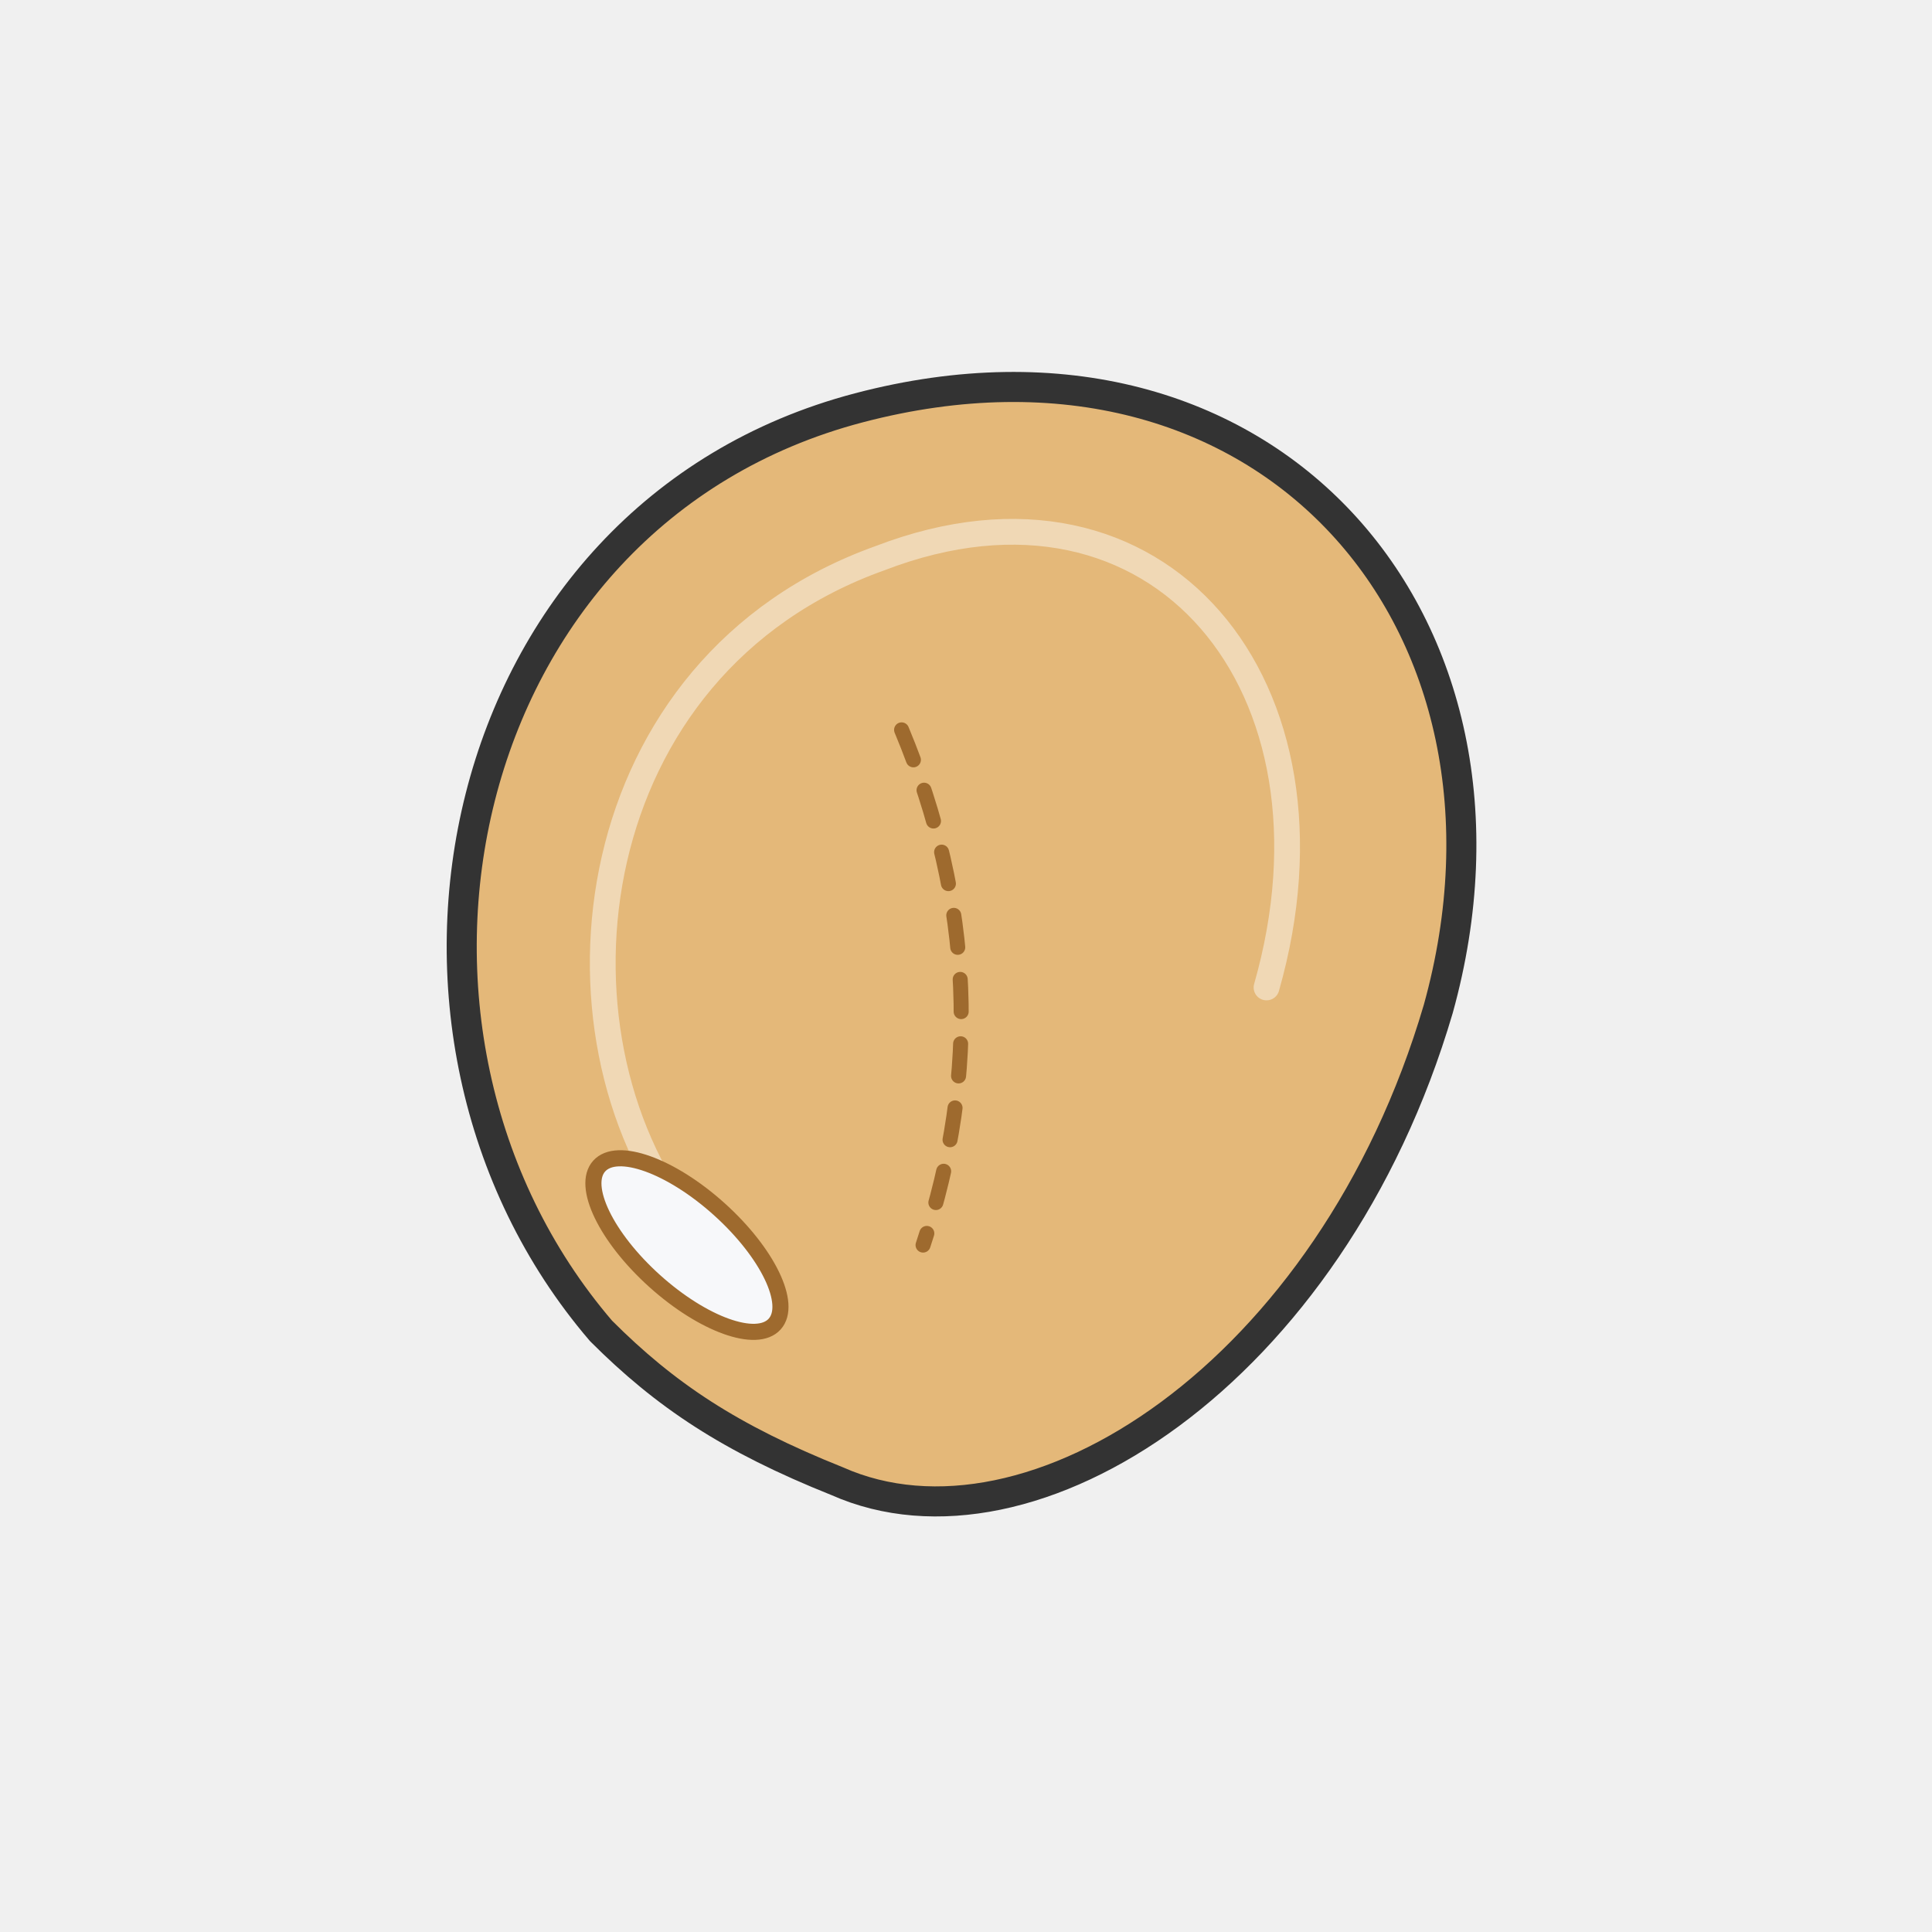
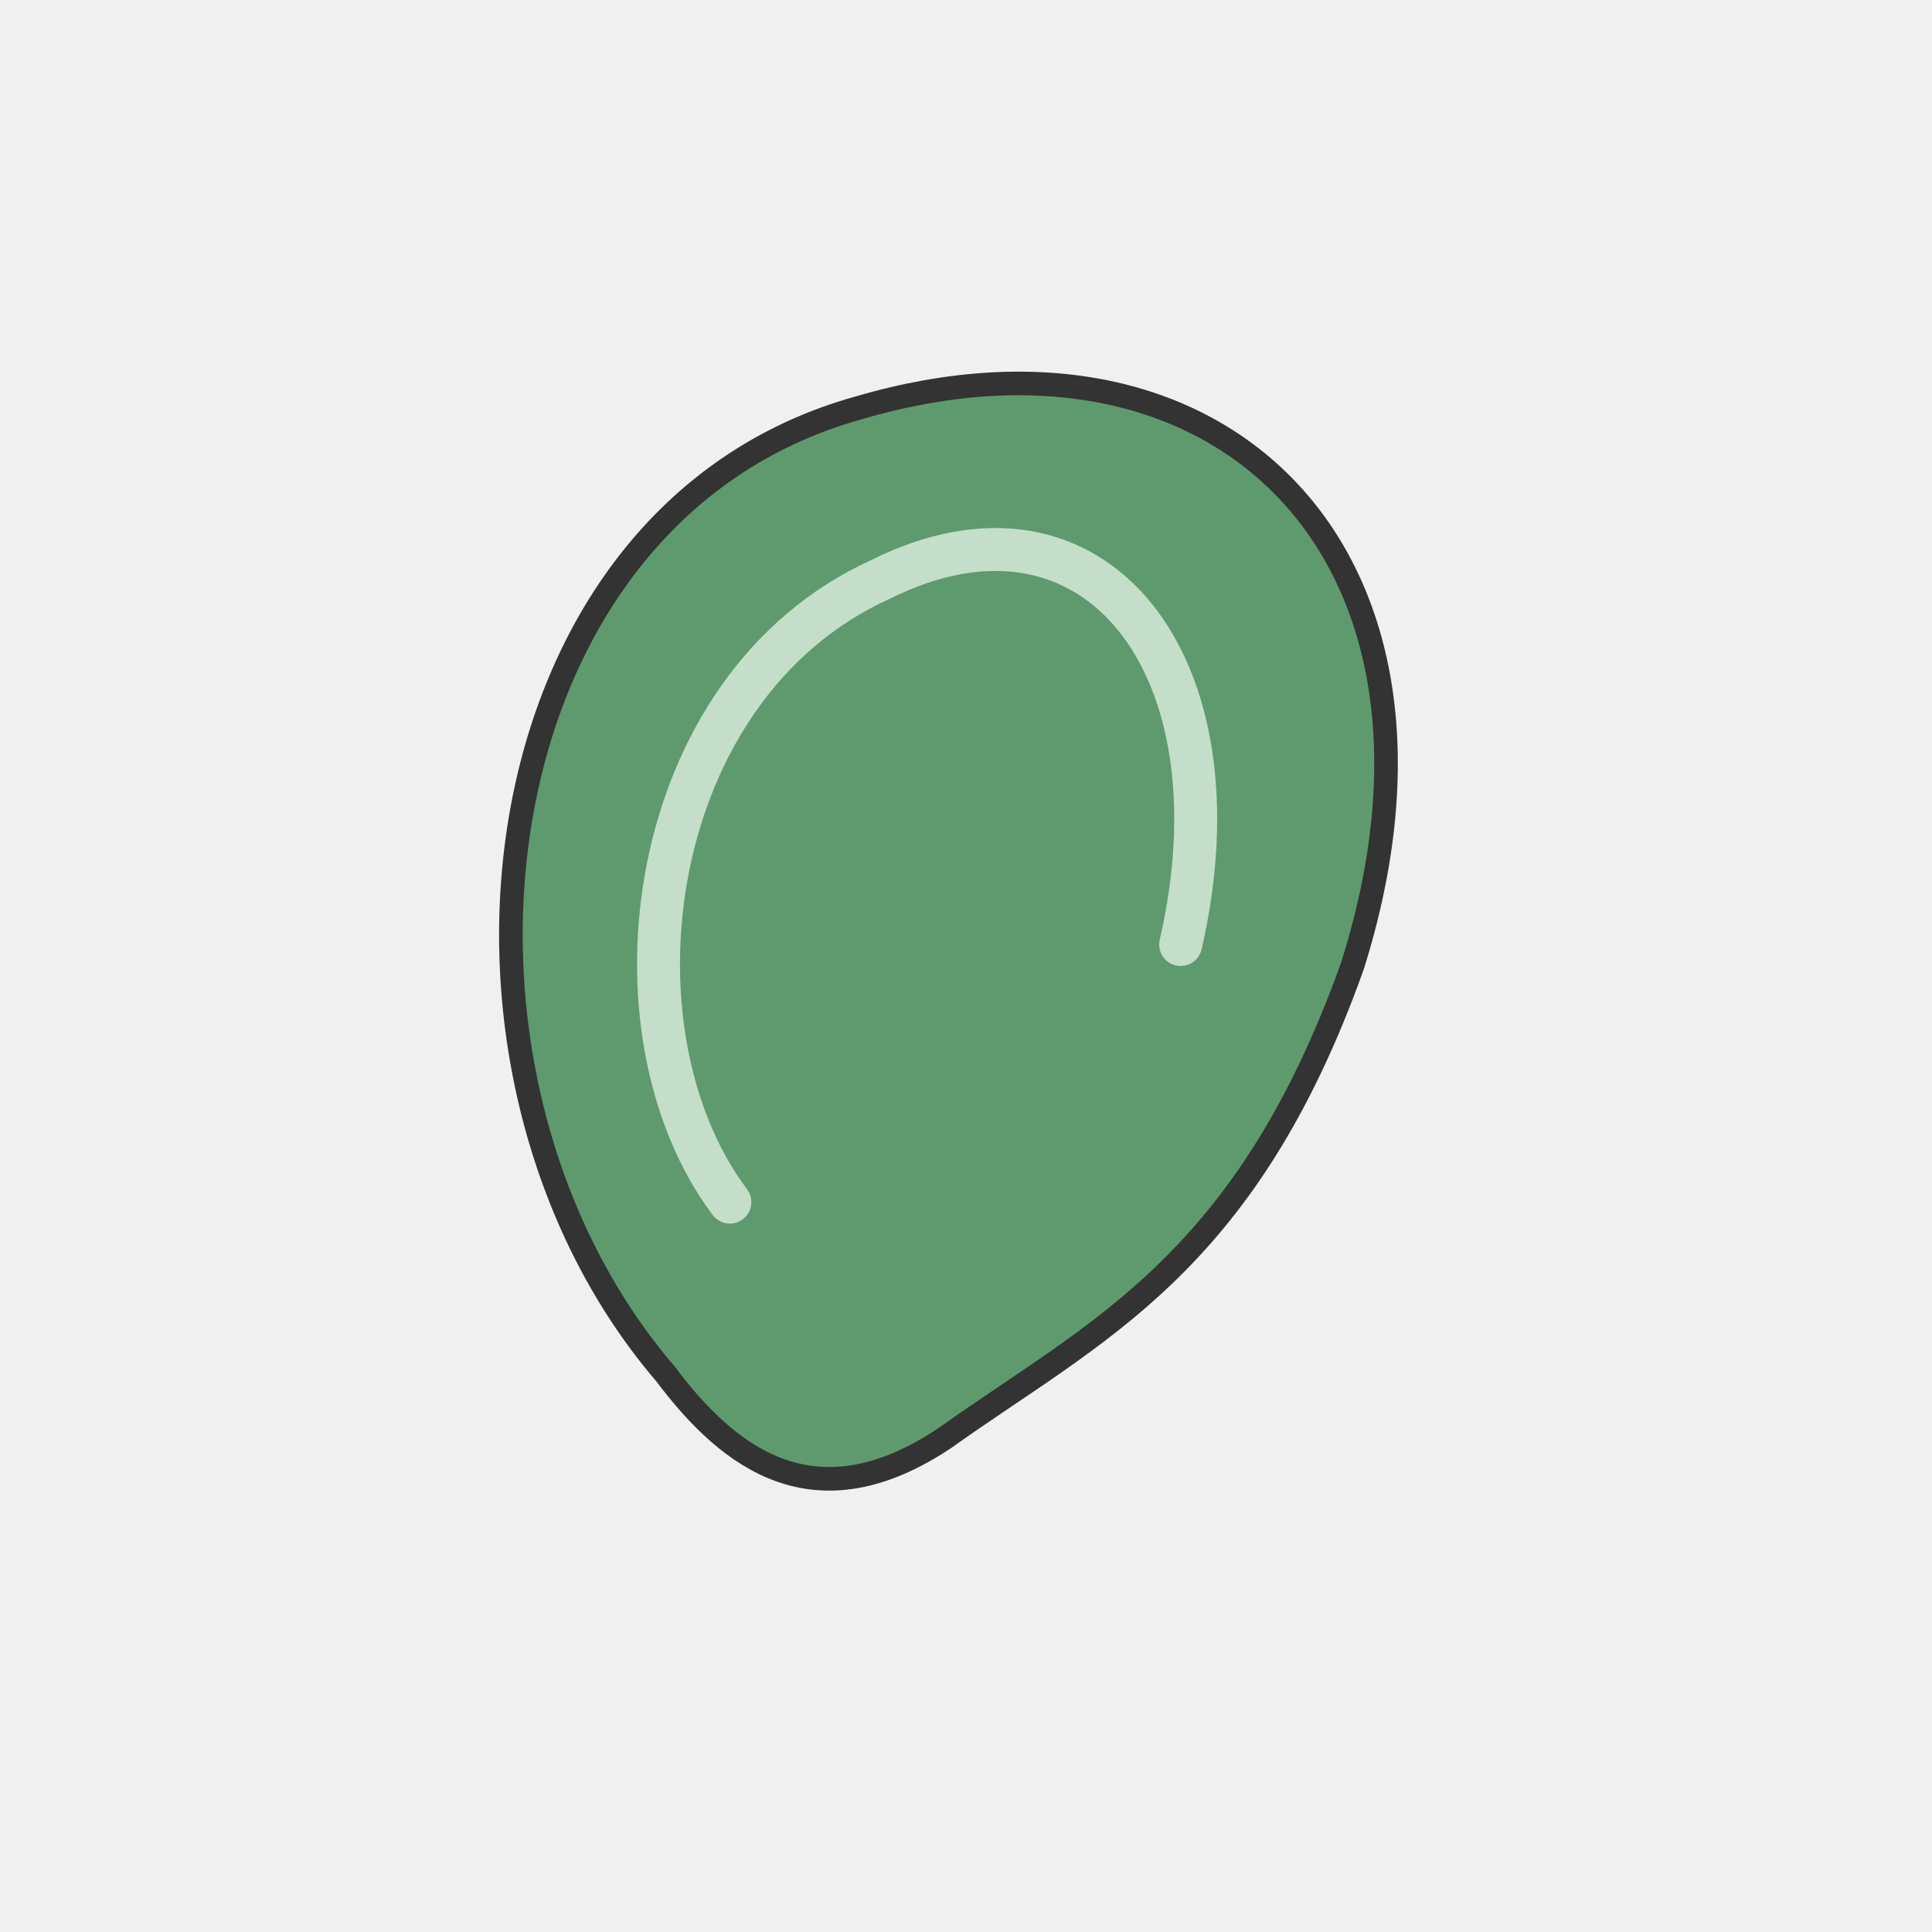
<svg xmlns="http://www.w3.org/2000/svg" width="180" height="180" viewBox="0 0 180 180">
  <g stroke-linecap="round" stroke-linejoin="round">
-     <path d="M56 124 C32 96 42 48 80 38 C118 28 144 58 134 94 C124 128 96 146 78 138 C68 134 62 130 56 124 Z" fill="#E4B879" stroke="#333333" stroke-width="2.8" />
-     <path d="M64 114 C50 96 54 62 82 52 C108 42 126 64 118 92" fill="none" stroke="#FFFFFF" stroke-opacity="0.45" stroke-width="2.4" />
-     <ellipse cx="64" cy="116" rx="11" ry="4.5" transform="rotate(42 64 116)" fill="#F7F8FA" stroke="#9E6A2E" stroke-width="1.5" />
-     <path d="M84 68 Q94 92 86 116" fill="none" stroke="#9E6A2E" stroke-width="1.4" stroke-dasharray="3 3" />
+     <path d="M62 128 C38 100 44 48 80 38 C114 28 138 52 126 90 C116 118 102 124 88 134 C76 142 68 136 62 128 Z" fill="#5F9A6E" stroke="#333333" stroke-width="2.2" />
+     <path d="M68 112 C56 96 60 64 82 54 C102 44 116 62 110 88" fill="none" stroke="#C5DEC9" stroke-width="4.0" />
  </g>
</svg>
